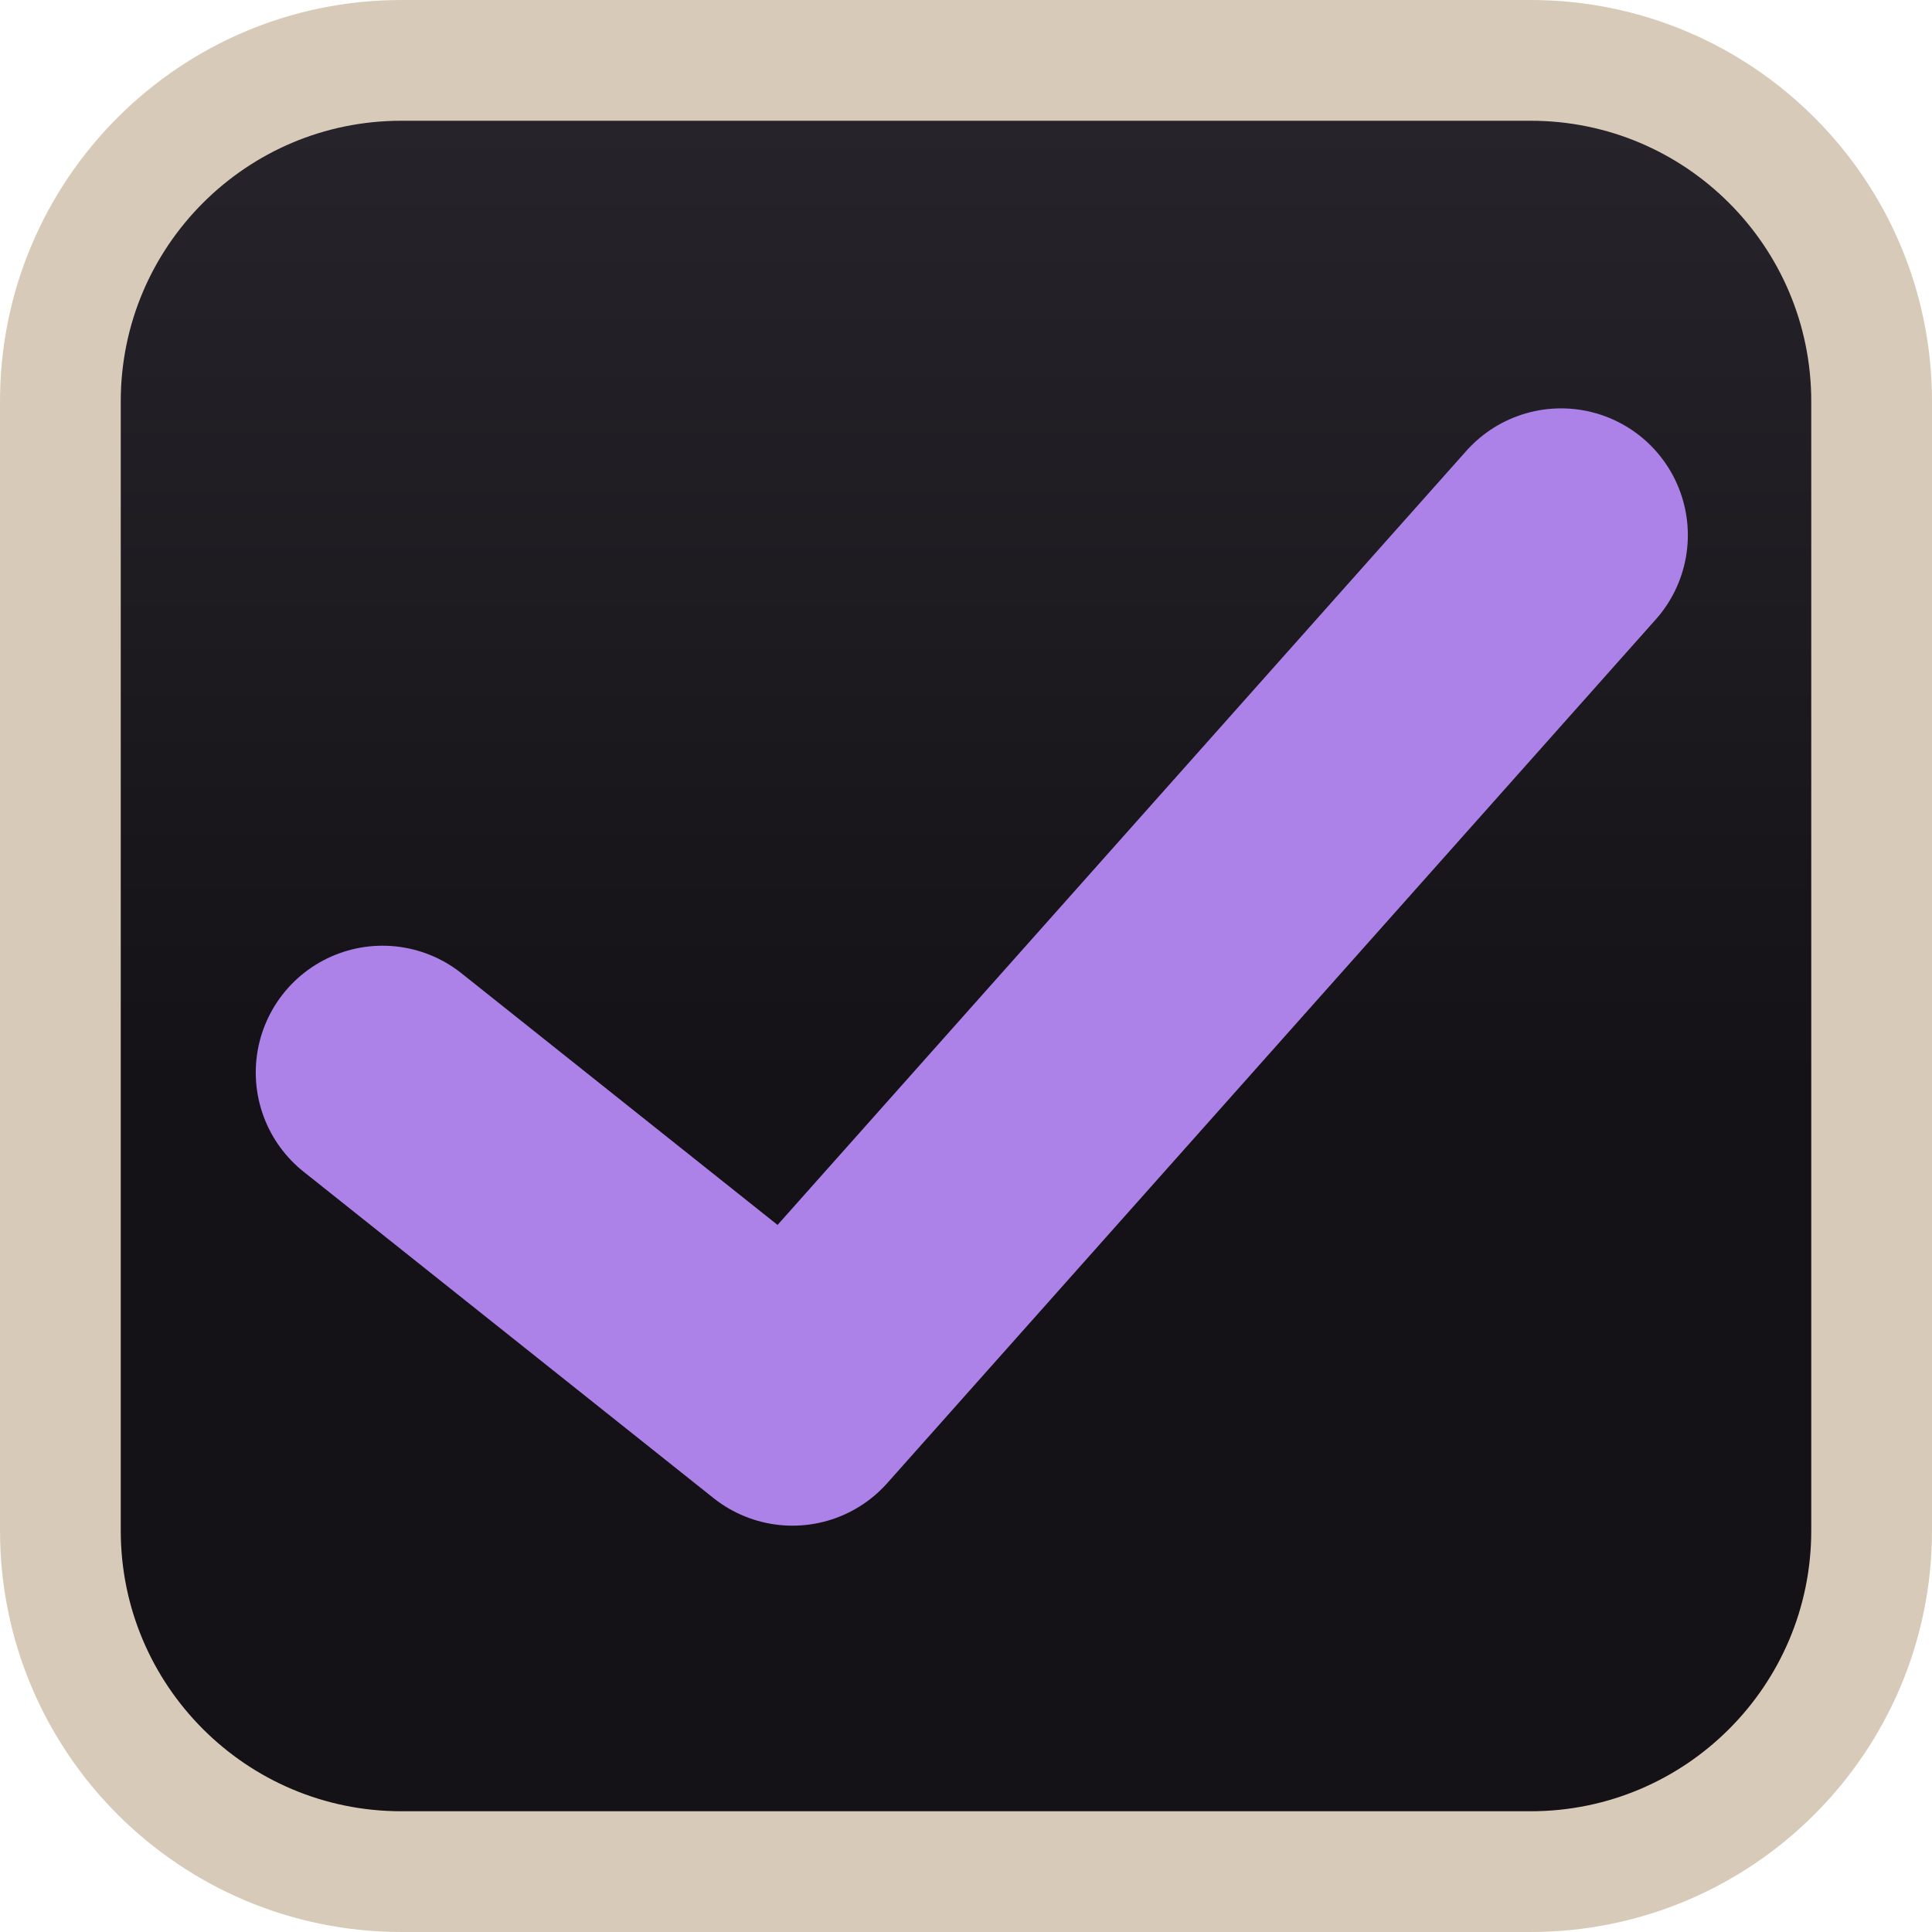
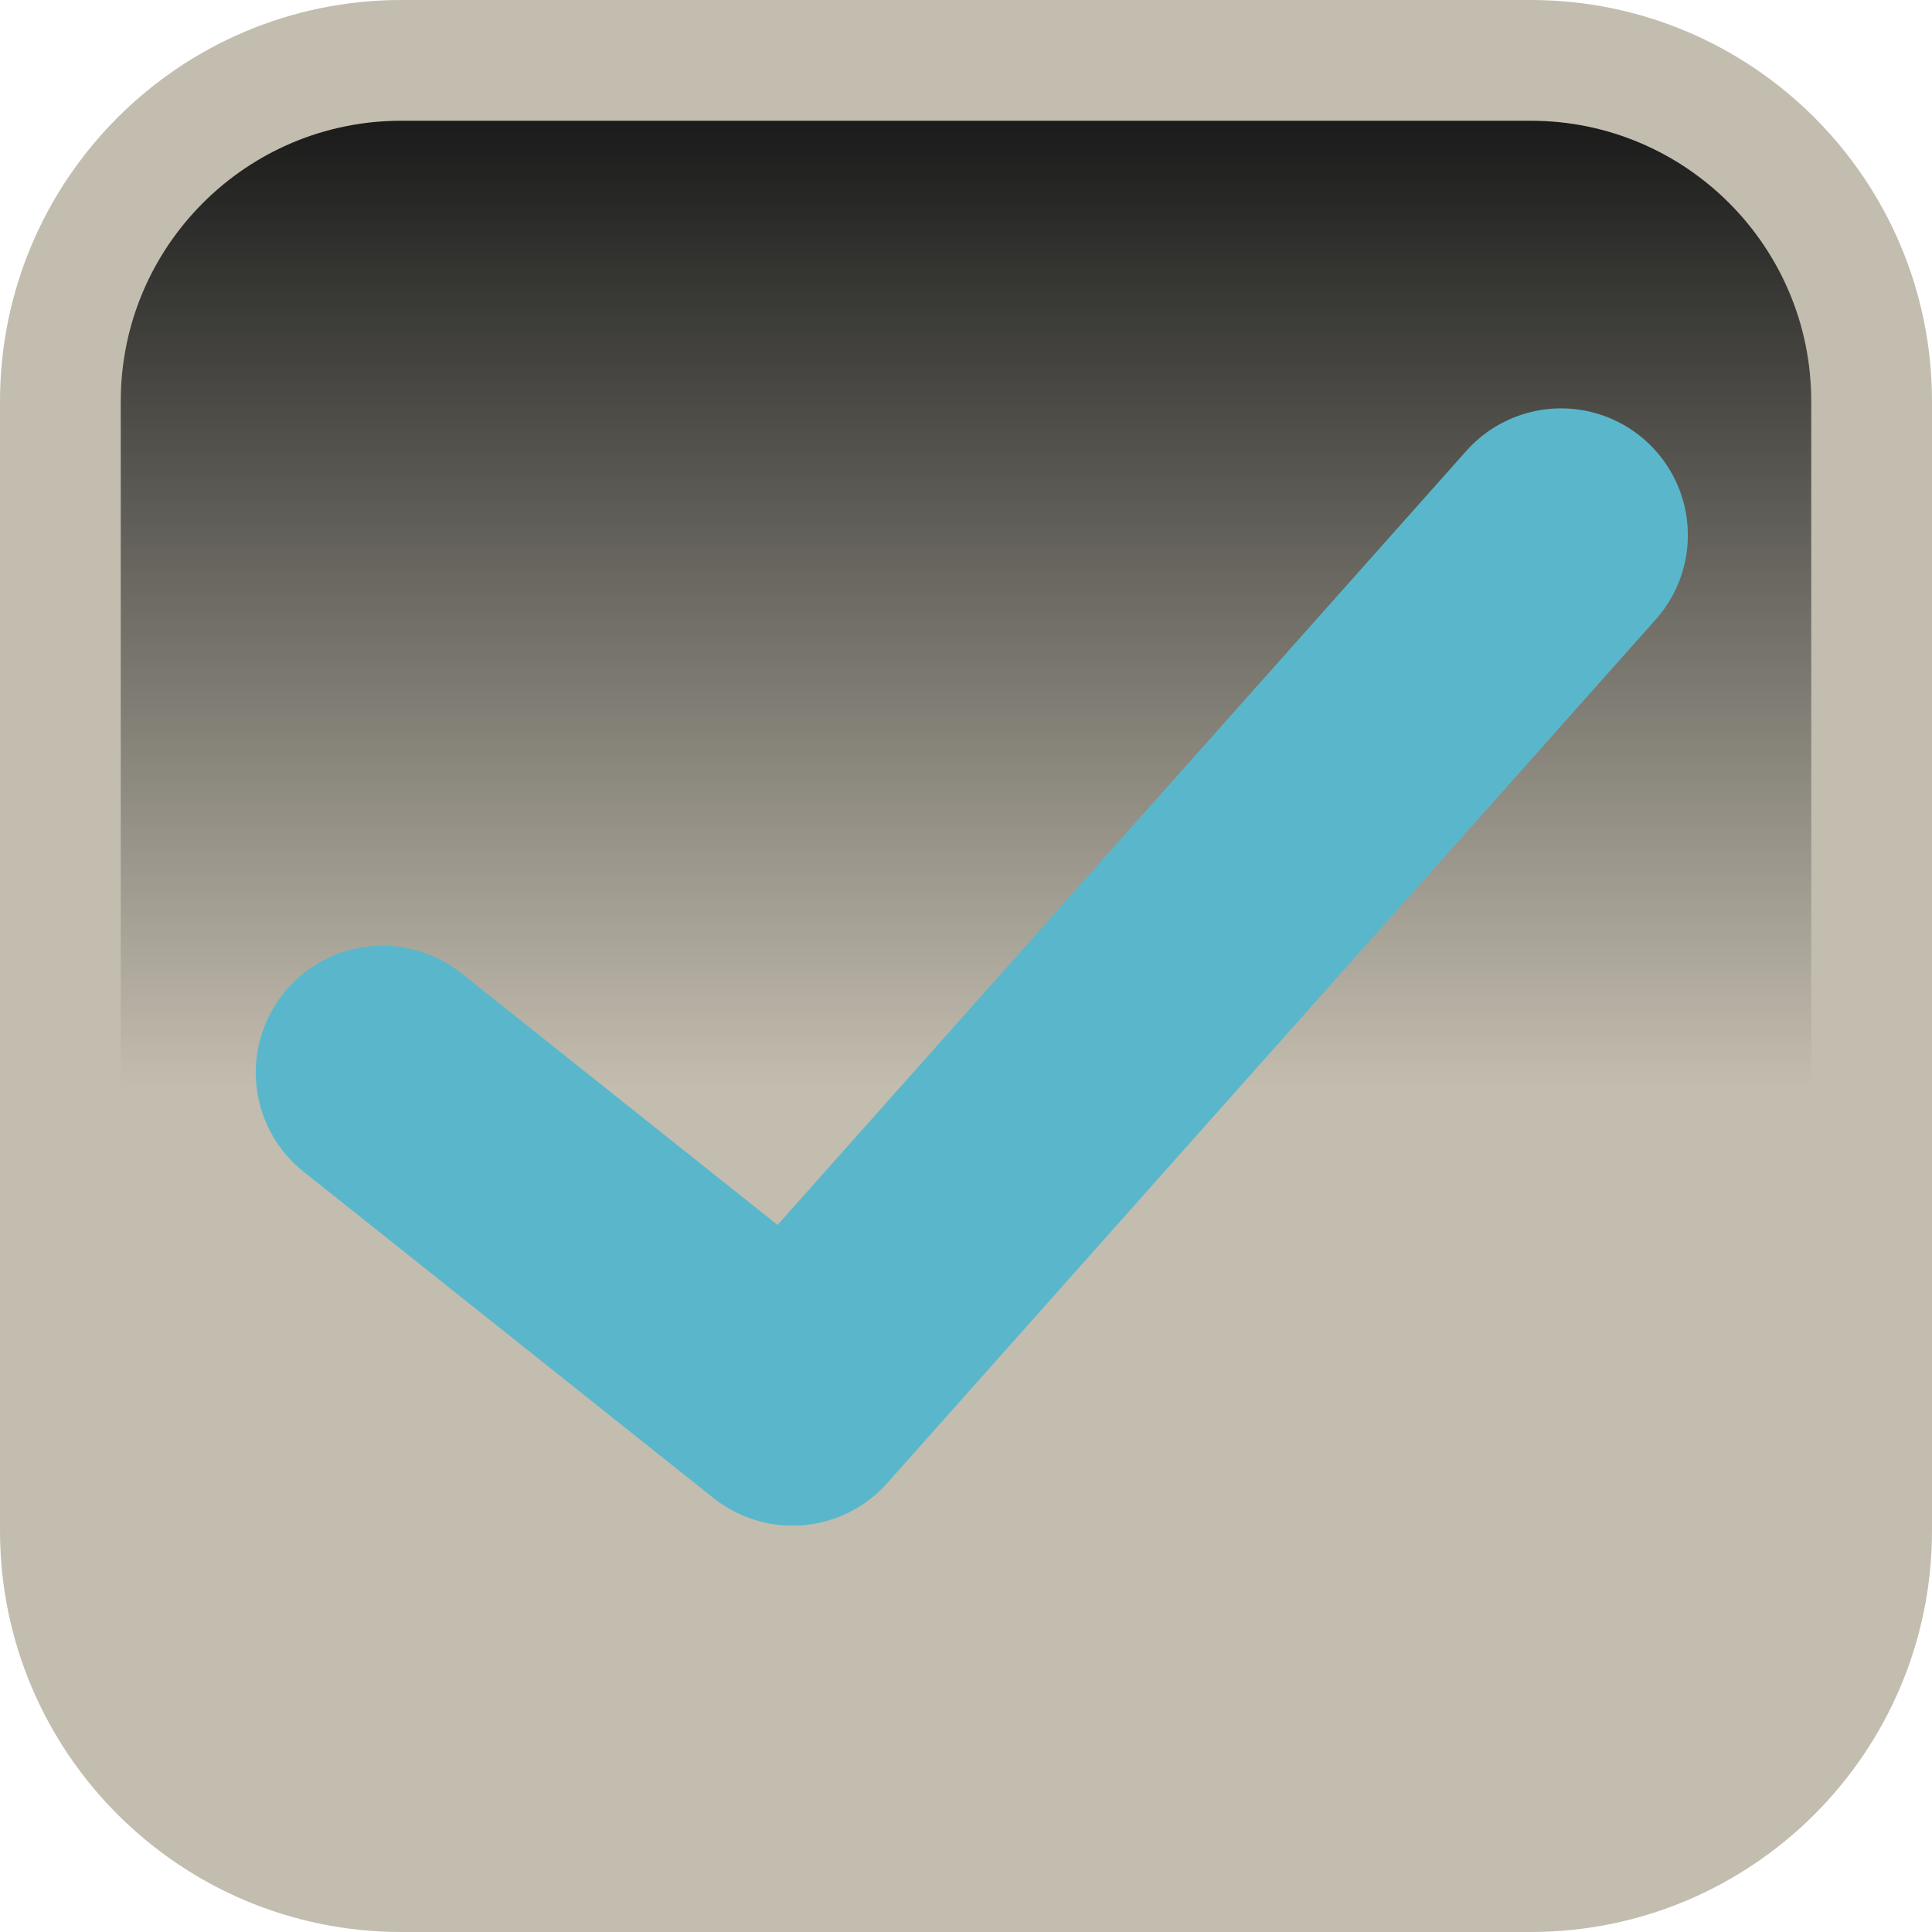
<svg xmlns="http://www.w3.org/2000/svg" xmlns:xlink="http://www.w3.org/1999/xlink" width="16" height="16" viewBox="0 0 16 16" id="svg2" version="1.1">
  <defs id="defs4">
    <linearGradient id="linearGradient4140">
-       <stop style="stop-color:#27232b;stop-opacity:1" offset="0" id="stop4142" />
-       <stop style="stop-color:#141216;stop-opacity:1" offset="1" id="stop4144" />
+       <stop style="stop-color:#1a1b1a;stop-opacity:1" offset="0" id="stop4142" />
+       <stop style="stop-color:#c3bdaf;stop-opacity:1" offset="1" id="stop4144" />
    </linearGradient>
    <linearGradient xlink:href="#linearGradient4140" id="linearGradient4146" x1="8" y1="1037.362" x2="8" y2="1045.362" gradientUnits="userSpaceOnUse" />
  </defs>
  <g id="layer1" transform="translate(0,-1036.362)">
-     <rect style="fill:url(#linearGradient4146);fill-rule:evenodd;stroke:#d8cab8;stroke-width:1;stroke-linecap:butt;stroke-linejoin:miter;stroke-miterlimit:4;stroke-dasharray:none;stroke-opacity:1;fill-opacity:1" id="rect3338" width="15" height="15" x="0.5" y="1036.862" rx="2.824" ry="2.824" />
-     <path style="fill:none;fill-rule:evenodd;stroke:#AC82E9;stroke-width:2.1;stroke-linecap:round;stroke-linejoin:round;stroke-miterlimit:4;stroke-dasharray:none;stroke-opacity:1" d="m 3.168,1045.244 3.395,2.703 6.365,-7.153" id="path4148" />
+     <rect style="fill:url(#linearGradient4146);fill-rule:evenodd;stroke:#c3bdaf;stroke-width:1;stroke-linecap:butt;stroke-linejoin:miter;stroke-miterlimit:4;stroke-dasharray:none;stroke-opacity:1;fill-opacity:1" id="rect3338" width="15" height="15" x="0.5" y="1036.862" rx="2.824" ry="2.824" />
+     <path style="fill:none;fill-rule:evenodd;stroke:#5ab7cb;stroke-width:2.1;stroke-linecap:round;stroke-linejoin:round;stroke-miterlimit:4;stroke-dasharray:none;stroke-opacity:1" d="m 3.168,1045.244 3.395,2.703 6.365,-7.153" id="path4148" />
  </g>
</svg>
